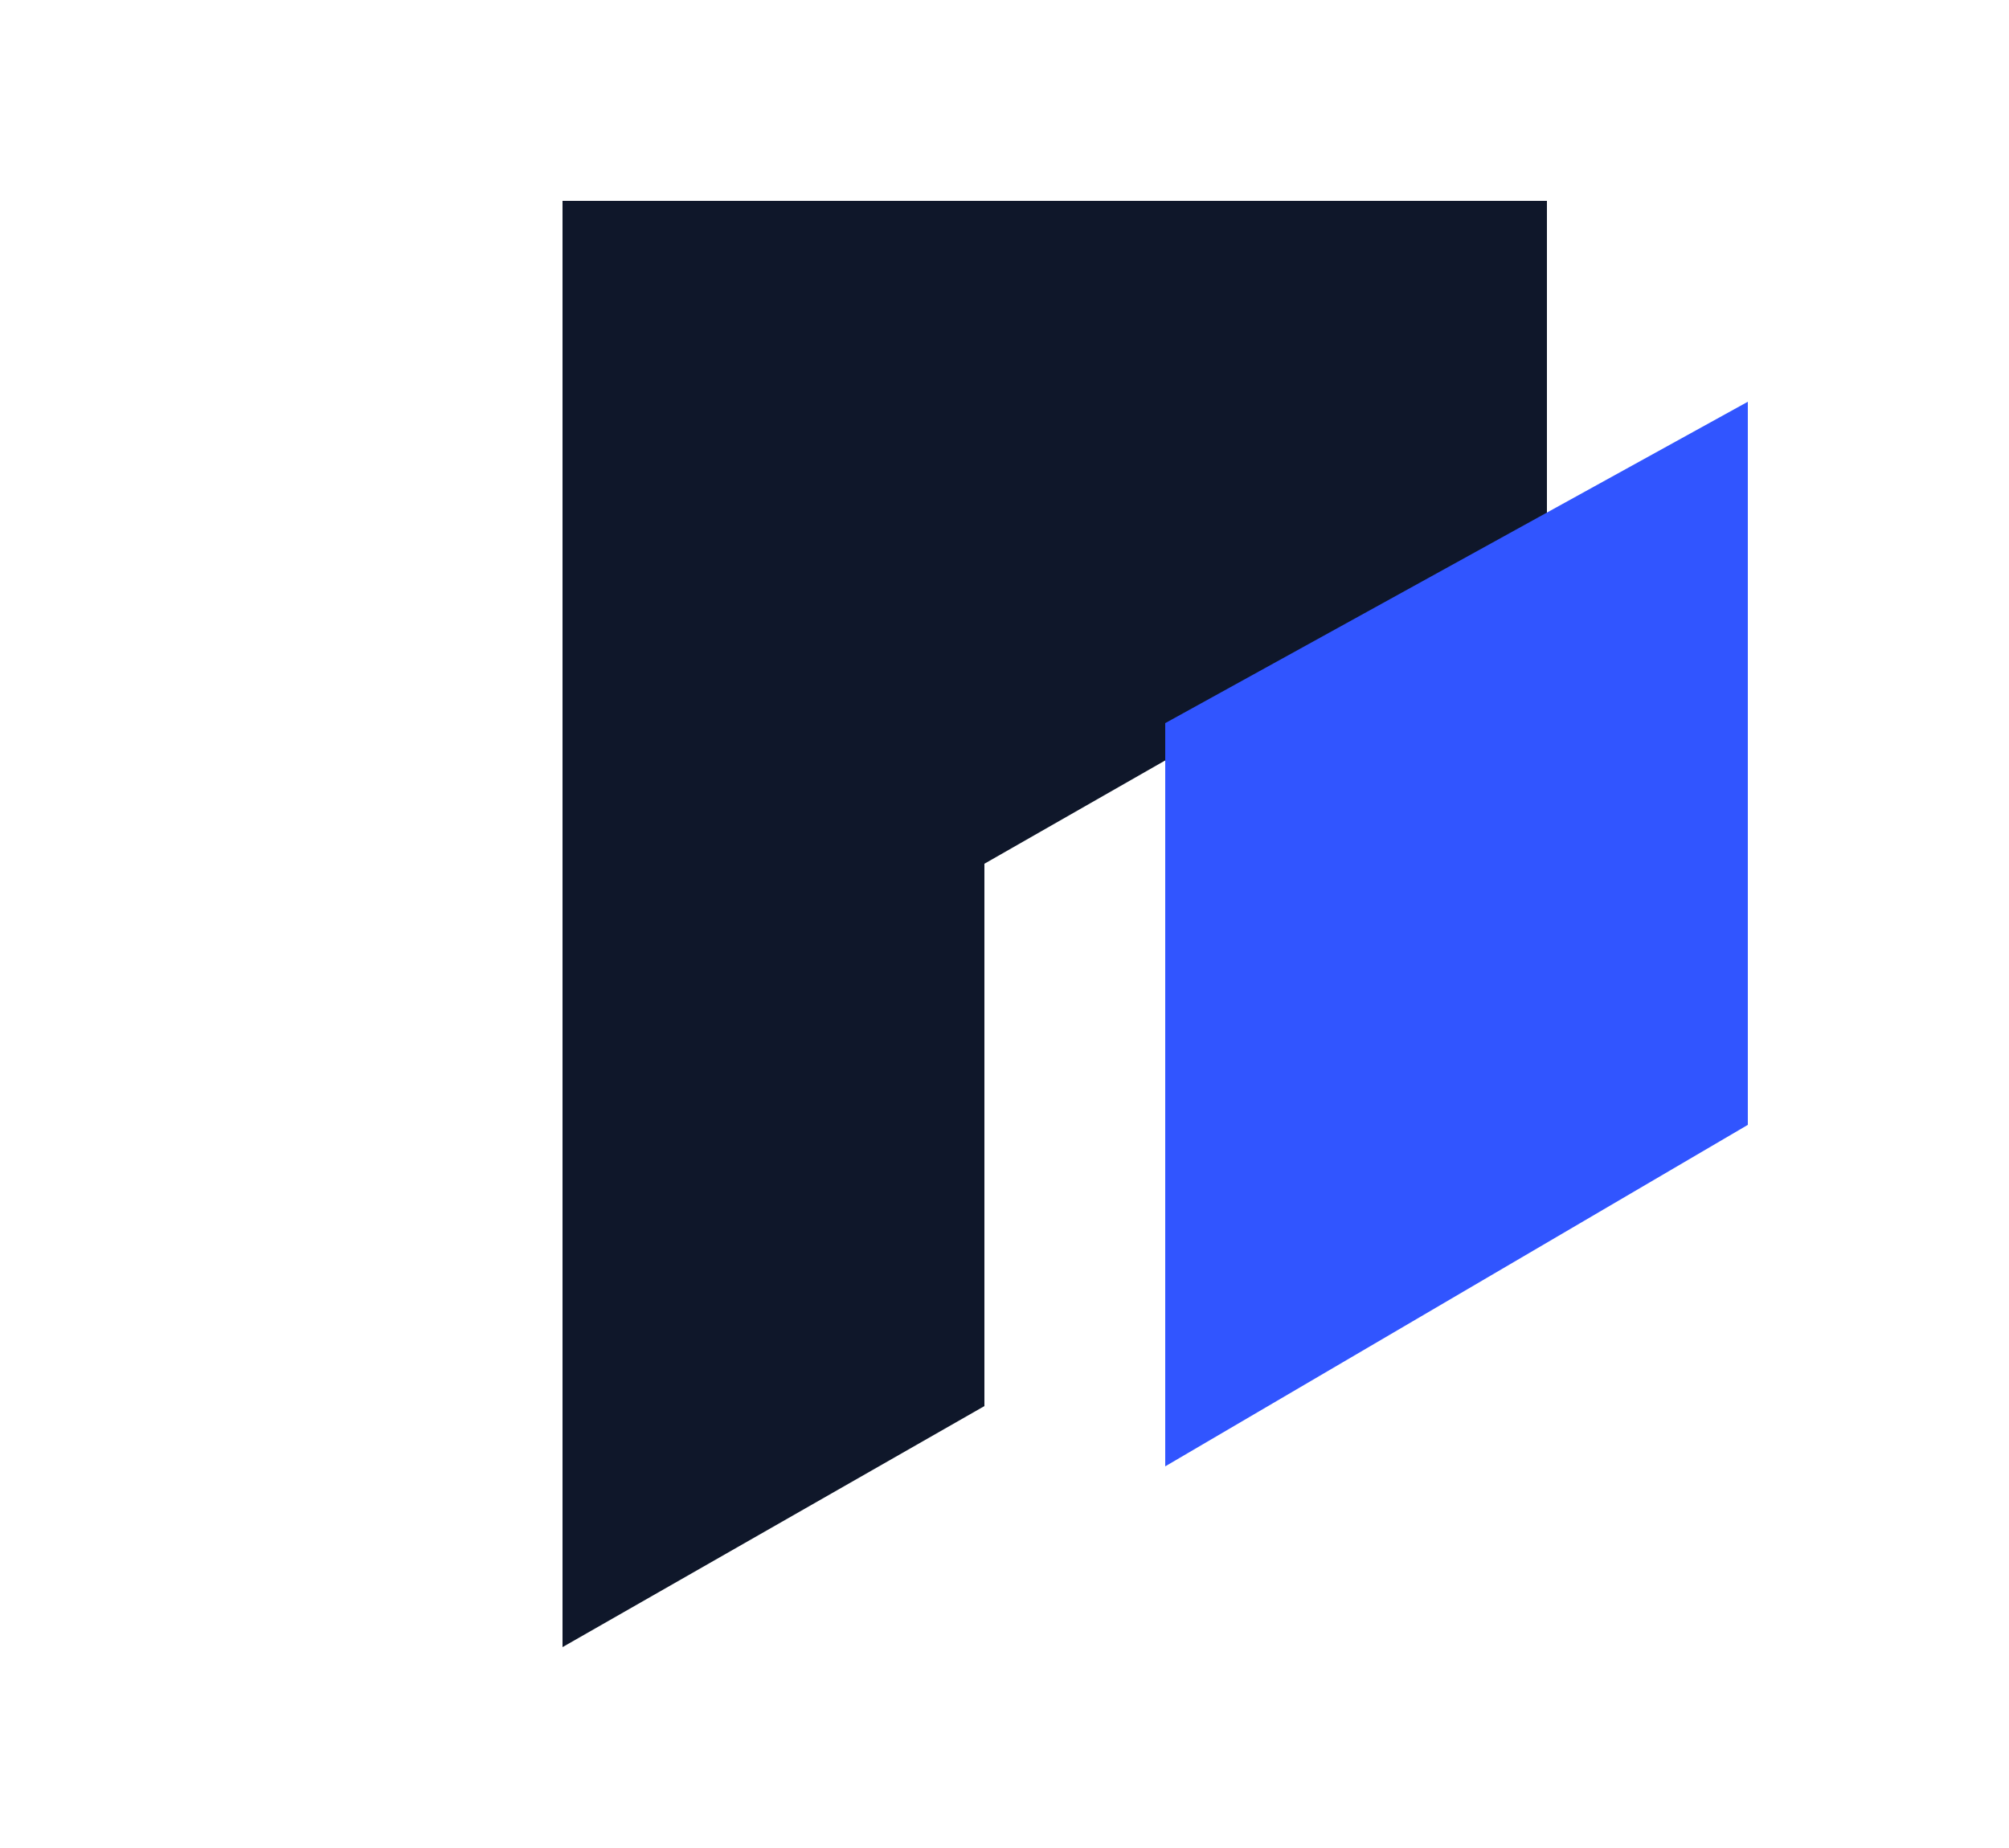
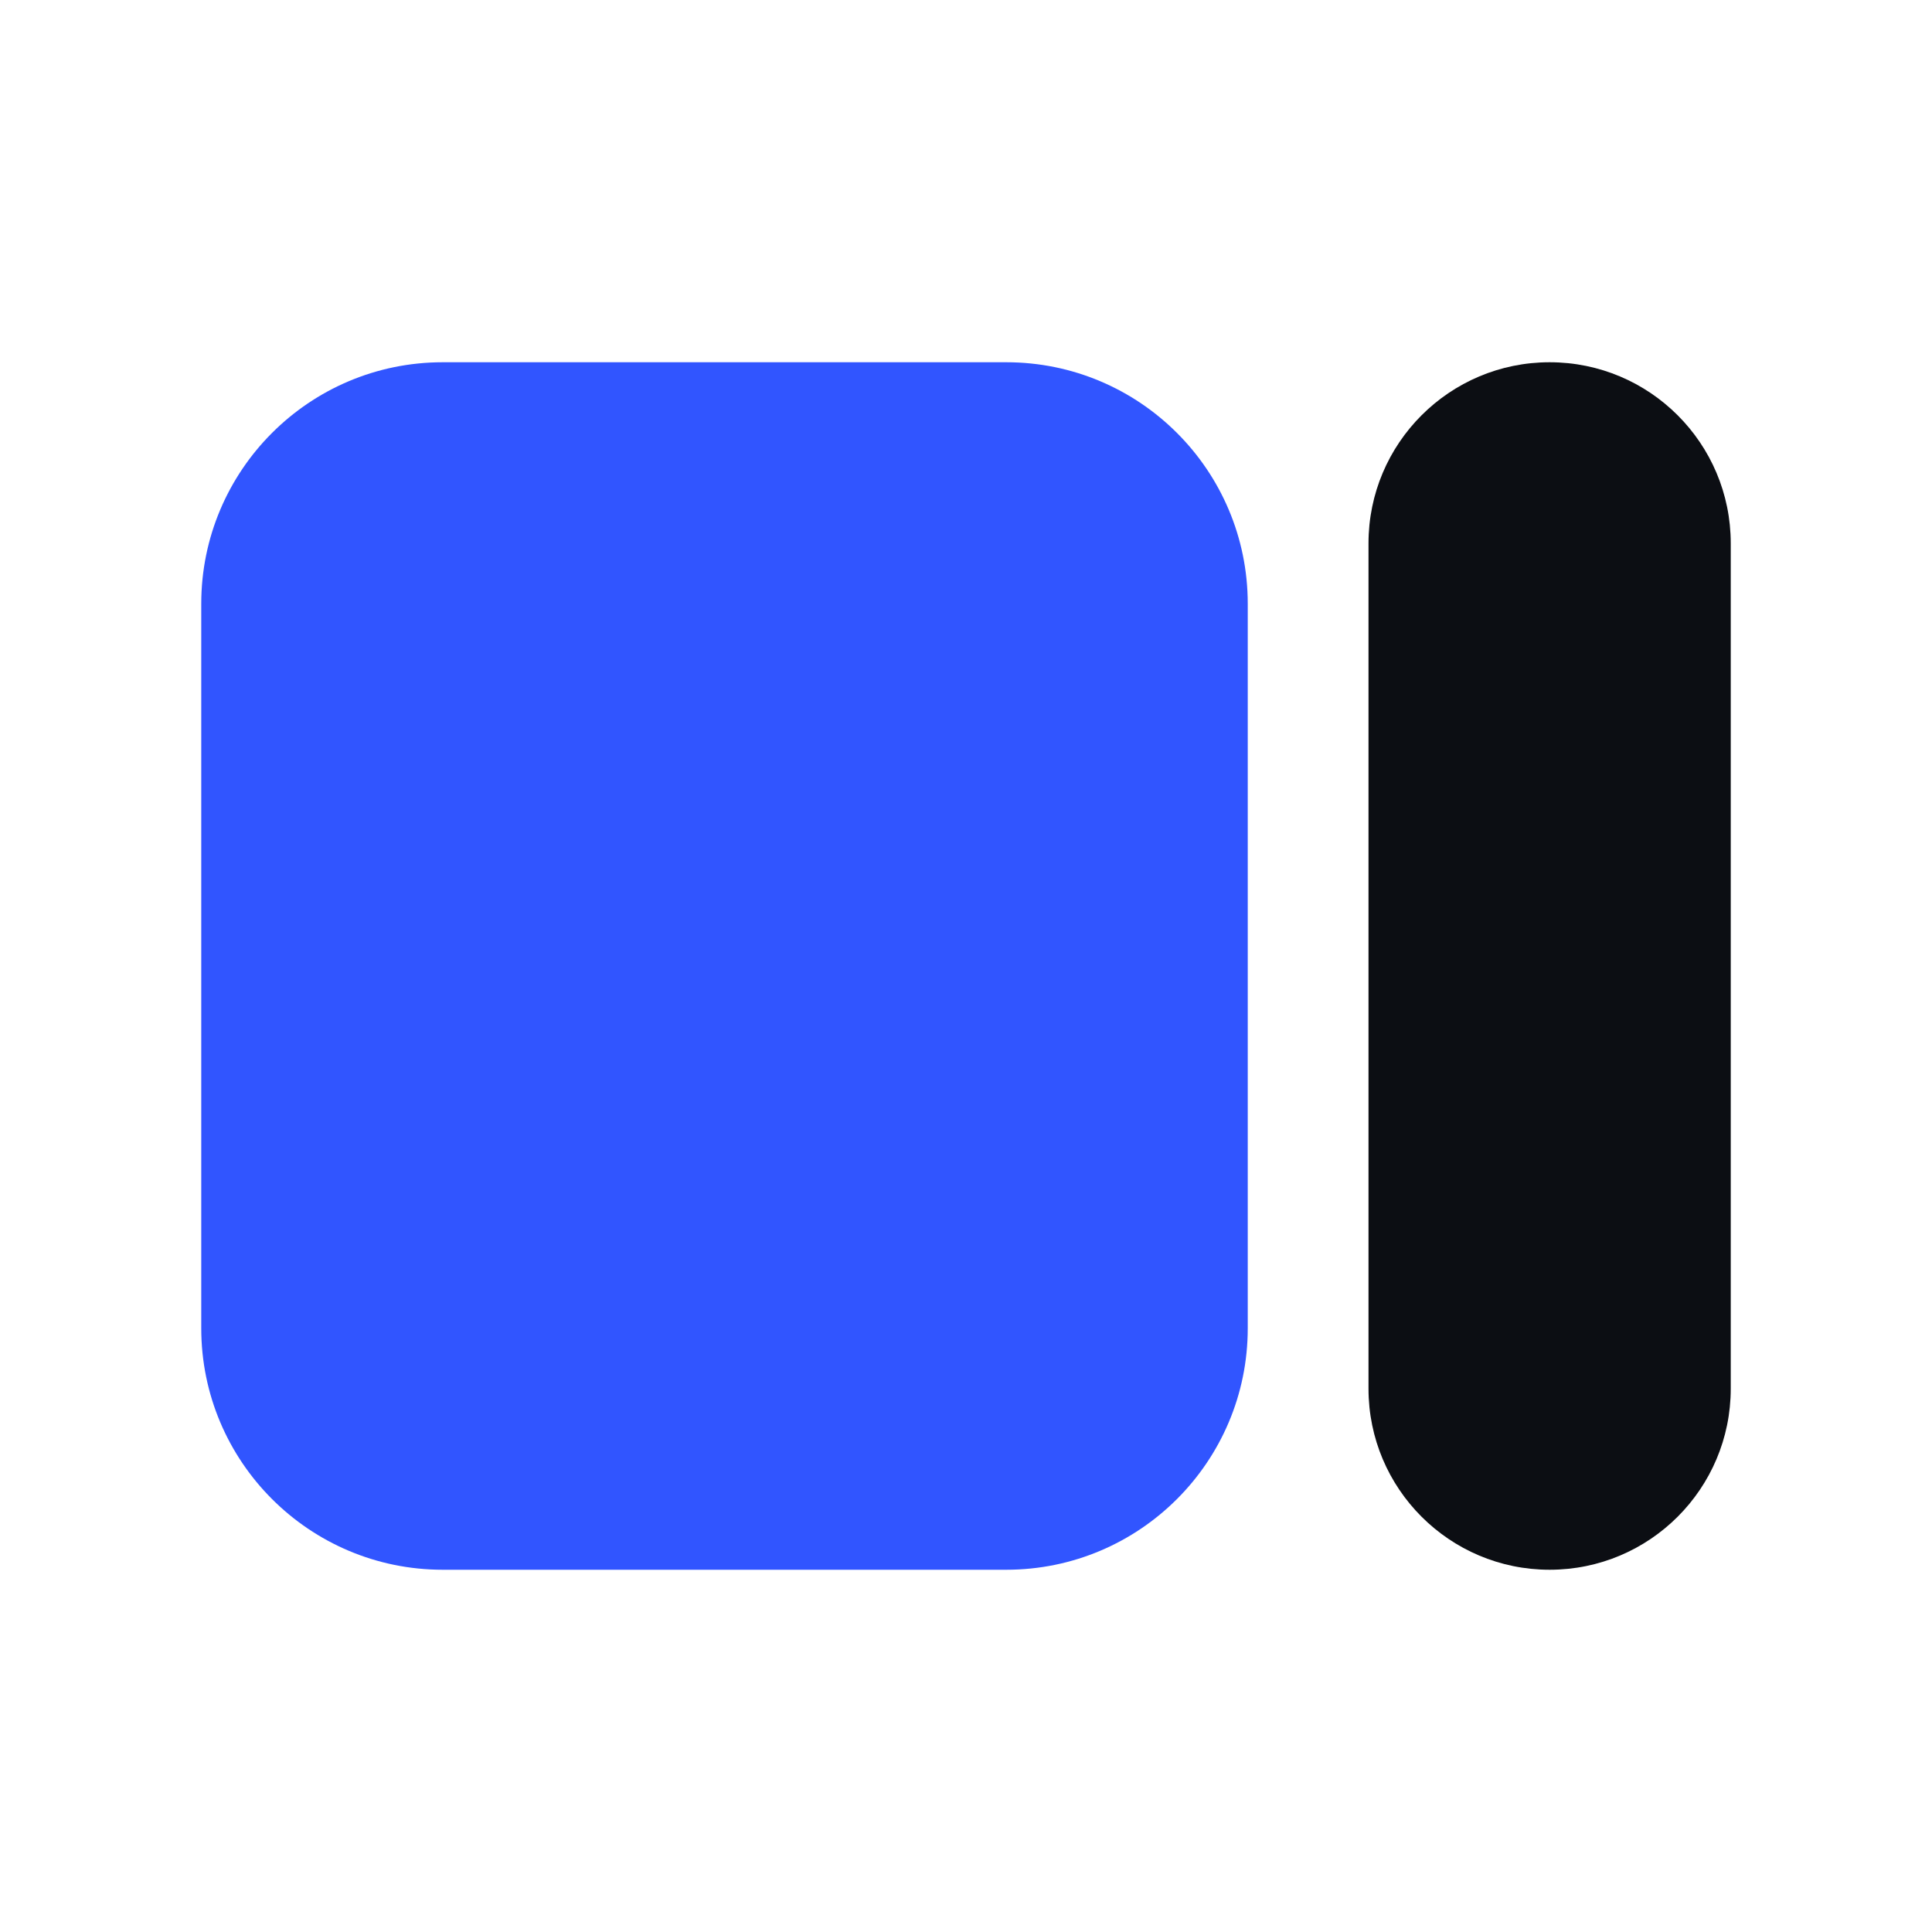
- <svg xmlns="http://www.w3.org/2000/svg" viewBox="0 0 200 184" role="img" aria-label="Sidecar symbol">
-   <path d="M 56 20 L 154 20 L 154 54 L 98 86 L 98 140 L 56 164 Z" fill="#0F172A" />
-   <path d="M 116 72 L 174 40 L 174 112 L 116 146 Z" fill="#3155FF" />
+ <svg xmlns="http://www.w3.org/2000/svg" width="48" height="48" viewBox="0 0 48 48">
+   <rect x="5.00" y="9.00" width="26.00" height="30.00" rx="6.00" fill="#3155FF" />
+   <rect x="34.00" y="9.00" width="9.00" height="30.00" rx="4.50" fill="#0C0E13" />
</svg>
